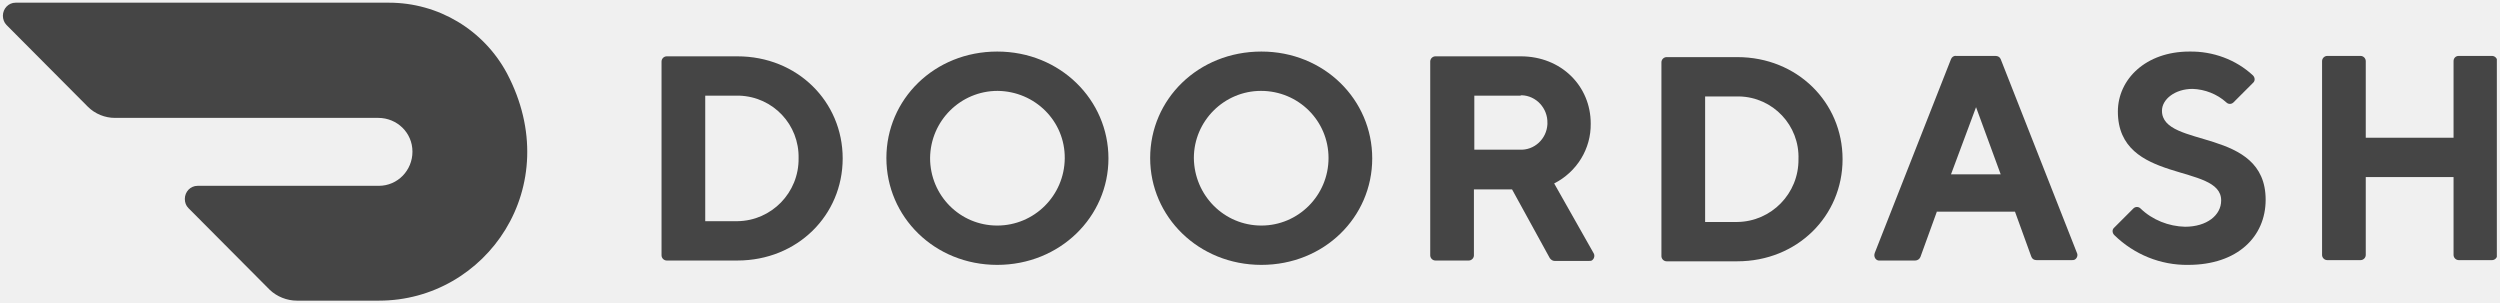
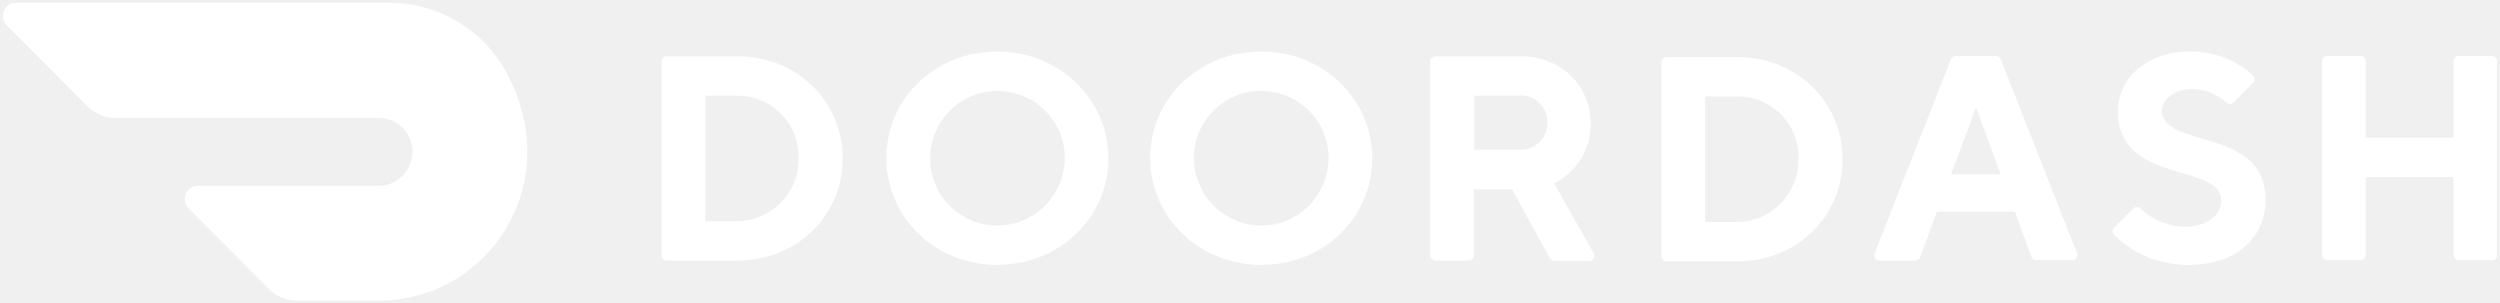
<svg xmlns="http://www.w3.org/2000/svg" width="752" height="91" viewBox="0 0 752 91" fill="none">
-   <g clip-path="url(#clip0_2662_386)">
-     <path d="M152.506 22.08C145.456 8.936 131.834 0.81 117.016 0.81H4.692C2.541 0.81 0.868 2.602 0.868 4.753C0.868 5.709 1.227 6.785 1.944 7.502L26.44 32.117C28.591 34.268 31.578 35.463 34.566 35.463H113.79C119.406 35.463 124.066 39.885 124.066 45.62C124.066 51.236 119.645 55.897 113.909 55.897H59.42C57.269 55.897 55.596 57.689 55.596 59.84C55.596 60.916 55.955 61.871 56.672 62.589L81.168 87.204C83.319 89.236 86.306 90.431 89.294 90.431H114.029C146.173 90.431 170.43 56.136 152.506 22.08Z" fill="#454545" />
-     <path d="M212.135 28.773V66.533H221.814C232.09 66.414 240.335 57.93 240.216 47.653C240.455 37.496 232.568 29.132 222.411 28.773C222.172 28.773 222.053 28.773 221.814 28.773H212.135ZM221.814 16.943C239.857 16.943 253.479 30.566 253.479 47.653C253.479 64.741 239.857 78.363 221.814 78.363H200.544C199.707 78.363 198.99 77.646 198.99 76.81V18.497C198.99 17.66 199.707 16.943 200.544 16.943H221.814Z" fill="#454545" />
-     <path d="M299.964 67.846C311.077 67.846 320.158 58.884 320.278 47.651C320.397 36.419 311.316 27.457 300.083 27.337C288.97 27.337 279.889 36.299 279.769 47.532C279.769 58.764 288.731 67.846 299.964 67.846ZM299.964 15.507C318.963 15.507 333.422 30.086 333.422 47.651C333.422 65.217 318.844 79.676 299.964 79.676C281.084 79.676 266.625 65.217 266.625 47.532C266.625 29.847 281.084 15.507 299.964 15.507Z" fill="#454545" />
-     <path d="M379.427 67.846C390.54 67.846 399.622 58.764 399.622 47.532C399.622 36.299 390.54 27.337 379.308 27.337C368.195 27.337 359.113 36.419 359.113 47.532C359.233 58.764 368.195 67.846 379.427 67.846ZM379.427 15.507C398.307 15.507 412.766 29.966 412.766 47.651C412.766 65.336 398.307 79.676 379.427 79.676C360.547 79.676 345.969 65.217 345.969 47.532C345.969 29.847 360.428 15.507 379.427 15.507Z" fill="#454545" />
-     <path d="M457.098 28.773H443.476V45.024H457.098C461.519 45.263 465.224 41.798 465.463 37.376C465.463 37.257 465.463 37.137 465.463 37.018C465.582 32.597 462.117 28.773 457.696 28.653C457.457 28.773 457.218 28.773 457.098 28.773ZM430.212 18.496C430.212 17.66 430.929 16.943 431.765 16.943H457.457C469.645 16.943 478.488 25.905 478.488 37.137C478.607 44.785 474.305 51.716 467.494 55.181L479.324 76.092C479.802 76.809 479.563 77.765 478.965 78.243C478.726 78.482 478.368 78.482 478.01 78.482H467.614C467.016 78.482 466.538 78.124 466.18 77.646L454.828 56.973H443.356V76.809C443.356 77.646 442.639 78.363 441.803 78.363H431.765C430.929 78.363 430.212 77.646 430.212 76.809V18.496Z" fill="#454545" />
-     <path d="M512.9 29.01V66.77H522.579C532.856 66.651 541.101 58.167 540.981 47.89C541.34 37.733 533.334 29.249 523.177 29.01C522.938 29.01 522.699 29.01 522.46 29.01H512.9ZM522.579 17.18C540.623 17.18 554.245 30.802 554.245 47.89C554.245 64.978 540.623 78.6 522.579 78.6H501.309C500.473 78.6 499.756 77.883 499.756 77.047V18.734C499.756 17.897 500.473 17.18 501.309 17.18H522.579Z" fill="#454545" />
-     <path d="M594.395 32.237L586.867 52.431H601.804L594.395 32.237ZM582.565 63.783L577.666 77.286C577.427 77.884 576.83 78.362 576.113 78.362H565.478C564.641 78.481 563.924 77.884 563.805 76.928C563.805 76.689 563.805 76.33 563.924 76.091L586.867 17.778C587.106 17.181 587.703 16.703 588.42 16.822H600.25C600.967 16.822 601.565 17.181 601.804 17.778L624.747 76.091C625.105 76.808 624.747 77.764 624.03 78.123C623.791 78.242 623.552 78.242 623.193 78.242H612.558C611.841 78.242 611.244 77.884 611.005 77.167L606.106 63.664H582.565V63.783Z" fill="#454545" />
-     <path d="M637.056 33.552C637.056 23.873 645.42 15.508 658.564 15.508C665.615 15.389 672.545 17.898 677.683 22.678C678.281 23.275 678.4 24.231 677.803 24.828C677.803 24.828 677.803 24.828 677.683 24.948L671.828 30.803C671.231 31.401 670.275 31.401 669.677 30.803C666.929 28.294 663.225 26.86 659.52 26.74C654.263 26.74 650.319 29.847 650.319 33.313C650.319 44.784 681.507 38.092 681.507 60.079C681.507 71.192 673.023 79.676 658.206 79.676C649.961 79.796 641.955 76.569 635.98 70.714C635.383 70.117 635.263 69.161 635.861 68.563C635.861 68.563 635.861 68.563 635.98 68.444L641.716 62.708C642.313 62.111 643.269 62.111 643.867 62.708C647.451 66.173 652.351 68.085 657.25 68.205C663.822 68.205 668.124 64.74 668.124 60.318C668.243 48.966 637.056 55.538 637.056 33.552Z" fill="#454545" />
-     <path d="M738.028 18.377V41.439H711.62V18.377C711.62 17.54 710.903 16.823 710.067 16.823H700.029C699.193 16.823 698.476 17.54 698.476 18.377V76.69C698.476 77.526 699.193 78.243 700.029 78.243H710.067C710.903 78.243 711.62 77.526 711.62 76.69V53.269H738.028V76.69C738.028 77.526 738.745 78.243 739.582 78.243H749.619C750.455 78.243 751.172 77.526 751.172 76.69V18.377C751.172 17.54 750.455 16.823 749.619 16.823H739.582C738.626 16.823 738.028 17.54 738.028 18.377Z" fill="#454545" />
+   <g clip-path="url(#clip0_2662_294)">
+     <path d="M152.506 22.08C145.456 8.936 131.834 0.81 117.016 0.81H4.692C2.541 0.81 0.868 2.602 0.868 4.753C0.868 5.709 1.227 6.785 1.944 7.502L26.44 32.117C28.591 34.268 31.578 35.463 34.566 35.463H113.79C119.406 35.463 124.066 39.885 124.066 45.62C124.066 51.236 119.645 55.897 113.909 55.897H59.42C57.269 55.897 55.596 57.689 55.596 59.84C55.596 60.916 55.955 61.871 56.672 62.589L81.168 87.204C83.319 89.236 86.306 90.431 89.294 90.431H114.029C146.173 90.431 170.43 56.136 152.506 22.08Z" fill="white" />
+     <path d="M212.135 28.773V66.533H221.814C232.09 66.414 240.335 57.93 240.216 47.653C240.455 37.496 232.568 29.132 222.411 28.773C222.172 28.773 222.053 28.773 221.814 28.773H212.135ZM221.814 16.943C239.857 16.943 253.479 30.566 253.479 47.653C253.479 64.741 239.857 78.363 221.814 78.363H200.544C199.707 78.363 198.99 77.646 198.99 76.81V18.497C198.99 17.66 199.707 16.943 200.544 16.943H221.814Z" fill="white" />
+     <path d="M299.964 67.846C311.077 67.846 320.158 58.884 320.278 47.651C320.397 36.419 311.316 27.457 300.083 27.337C288.97 27.337 279.889 36.299 279.769 47.532C279.769 58.764 288.731 67.846 299.964 67.846ZM299.964 15.507C318.963 15.507 333.422 30.086 333.422 47.651C333.422 65.217 318.844 79.676 299.964 79.676C281.084 79.676 266.625 65.217 266.625 47.532C266.625 29.847 281.084 15.507 299.964 15.507Z" fill="white" />
+     <path d="M379.427 67.846C390.54 67.846 399.622 58.764 399.622 47.532C399.622 36.299 390.54 27.337 379.308 27.337C368.195 27.337 359.113 36.419 359.113 47.532C359.233 58.764 368.195 67.846 379.427 67.846ZM379.427 15.507C398.307 15.507 412.766 29.966 412.766 47.651C412.766 65.336 398.307 79.676 379.427 79.676C360.547 79.676 345.969 65.217 345.969 47.532C345.969 29.847 360.428 15.507 379.427 15.507Z" fill="white" />
+     <path d="M457.098 28.773H443.476V45.024H457.098C461.519 45.263 465.224 41.798 465.463 37.376C465.463 37.257 465.463 37.137 465.463 37.018C465.582 32.597 462.117 28.773 457.696 28.653C457.457 28.773 457.218 28.773 457.098 28.773ZM430.212 18.496C430.212 17.66 430.929 16.943 431.765 16.943H457.457C469.645 16.943 478.488 25.905 478.488 37.137C478.607 44.785 474.305 51.716 467.494 55.181L479.324 76.092C479.802 76.809 479.563 77.765 478.965 78.243C478.726 78.482 478.368 78.482 478.01 78.482H467.614C467.016 78.482 466.538 78.124 466.18 77.646L454.828 56.973H443.356V76.809C443.356 77.646 442.639 78.363 441.803 78.363H431.765C430.929 78.363 430.212 77.646 430.212 76.809V18.496Z" fill="white" />
+     <path d="M512.9 29.01V66.77H522.579C532.856 66.651 541.101 58.167 540.981 47.89C541.34 37.733 533.334 29.249 523.177 29.01C522.938 29.01 522.699 29.01 522.46 29.01H512.9ZM522.579 17.18C540.623 17.18 554.245 30.802 554.245 47.89C554.245 64.978 540.623 78.6 522.579 78.6H501.309C500.473 78.6 499.756 77.883 499.756 77.047V18.734C499.756 17.897 500.473 17.18 501.309 17.18H522.579Z" fill="white" />
+     <path d="M594.395 32.237L586.867 52.431H601.804L594.395 32.237ZM582.565 63.783L577.666 77.286C577.427 77.884 576.83 78.362 576.113 78.362H565.478C564.641 78.481 563.924 77.884 563.805 76.928C563.805 76.689 563.805 76.33 563.924 76.091L586.867 17.778C587.106 17.181 587.703 16.703 588.42 16.822H600.25C600.967 16.822 601.565 17.181 601.804 17.778L624.747 76.091C625.105 76.808 624.747 77.764 624.03 78.123C623.791 78.242 623.552 78.242 623.193 78.242H612.558C611.841 78.242 611.244 77.884 611.005 77.167L606.106 63.664H582.565V63.783Z" fill="white" />
+     <path d="M637.056 33.552C637.056 23.873 645.42 15.508 658.564 15.508C665.615 15.389 672.545 17.898 677.683 22.678C678.281 23.275 678.4 24.231 677.803 24.828C677.803 24.828 677.803 24.828 677.683 24.948L671.828 30.803C671.231 31.401 670.275 31.401 669.677 30.803C666.929 28.294 663.225 26.86 659.52 26.74C654.263 26.74 650.319 29.847 650.319 33.313C650.319 44.784 681.507 38.092 681.507 60.079C681.507 71.192 673.023 79.676 658.206 79.676C649.961 79.796 641.955 76.569 635.98 70.714C635.383 70.117 635.263 69.161 635.861 68.563C635.861 68.563 635.861 68.563 635.98 68.444L641.716 62.708C642.313 62.111 643.269 62.111 643.867 62.708C647.451 66.173 652.351 68.085 657.25 68.205C663.822 68.205 668.124 64.74 668.124 60.318C668.243 48.966 637.056 55.538 637.056 33.552Z" fill="white" />
+     <path d="M738.028 18.377V41.439H711.62V18.377C711.62 17.54 710.903 16.823 710.067 16.823H700.029C699.193 16.823 698.476 17.54 698.476 18.377V76.69C698.476 77.526 699.193 78.243 700.029 78.243H710.067C710.903 78.243 711.62 77.526 711.62 76.69V53.269H738.028V76.69C738.028 77.526 738.745 78.243 739.582 78.243H749.619C750.455 78.243 751.172 77.526 751.172 76.69V18.377C751.172 17.54 750.455 16.823 749.619 16.823H739.582C738.626 16.823 738.028 17.54 738.028 18.377Z" fill="white" />
  </g>
  <defs>
-     <clipPath id="clip0_2662_386">
+     <clipPath id="clip0_2662_294">
      <rect width="750.183" height="89.621" fill="white" transform="translate(0.868164 0.810059)" />
    </clipPath>
  </defs>
</svg>
